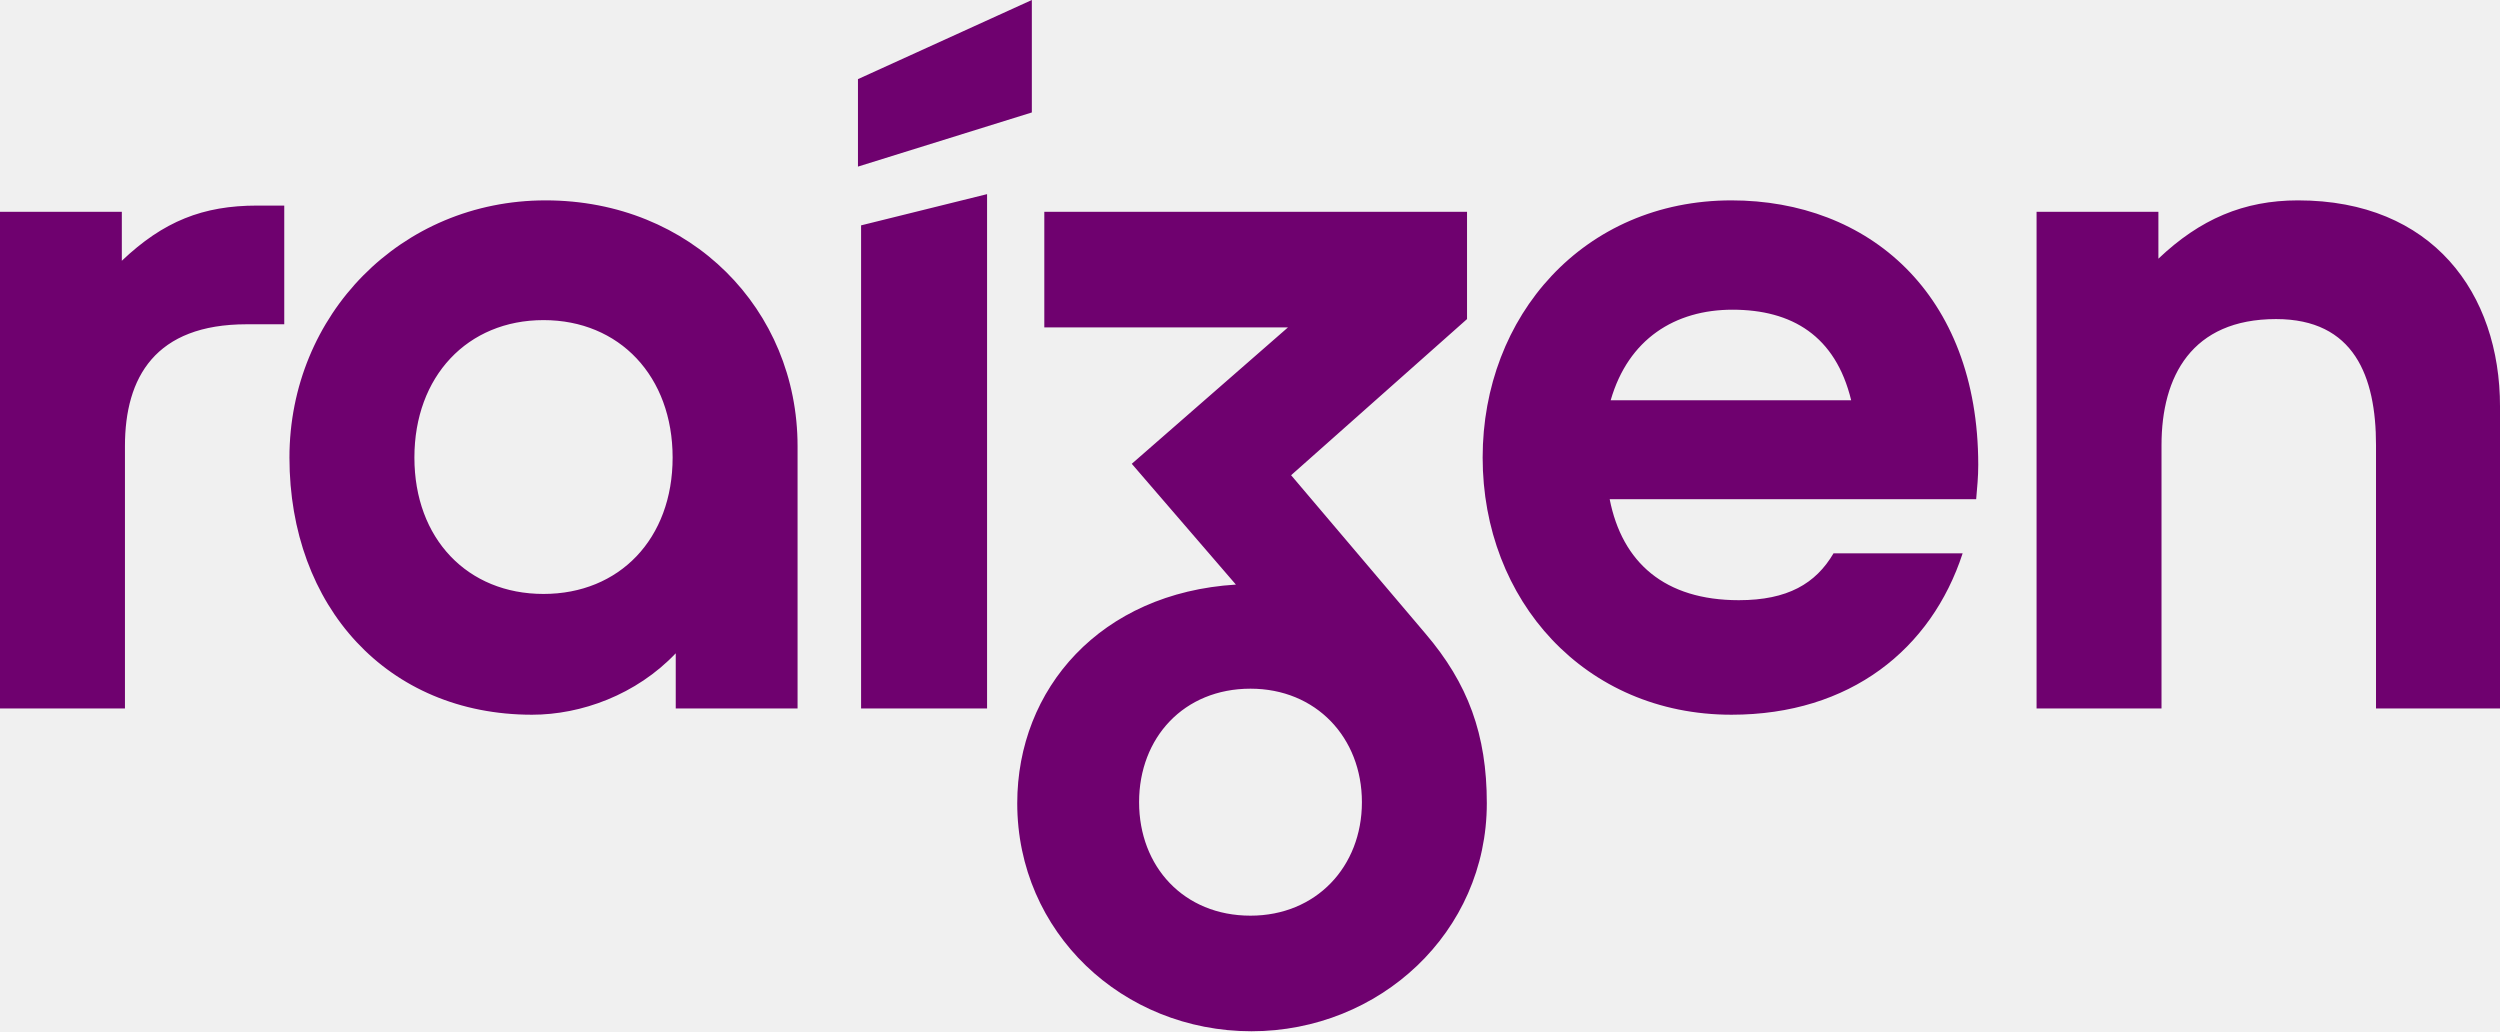
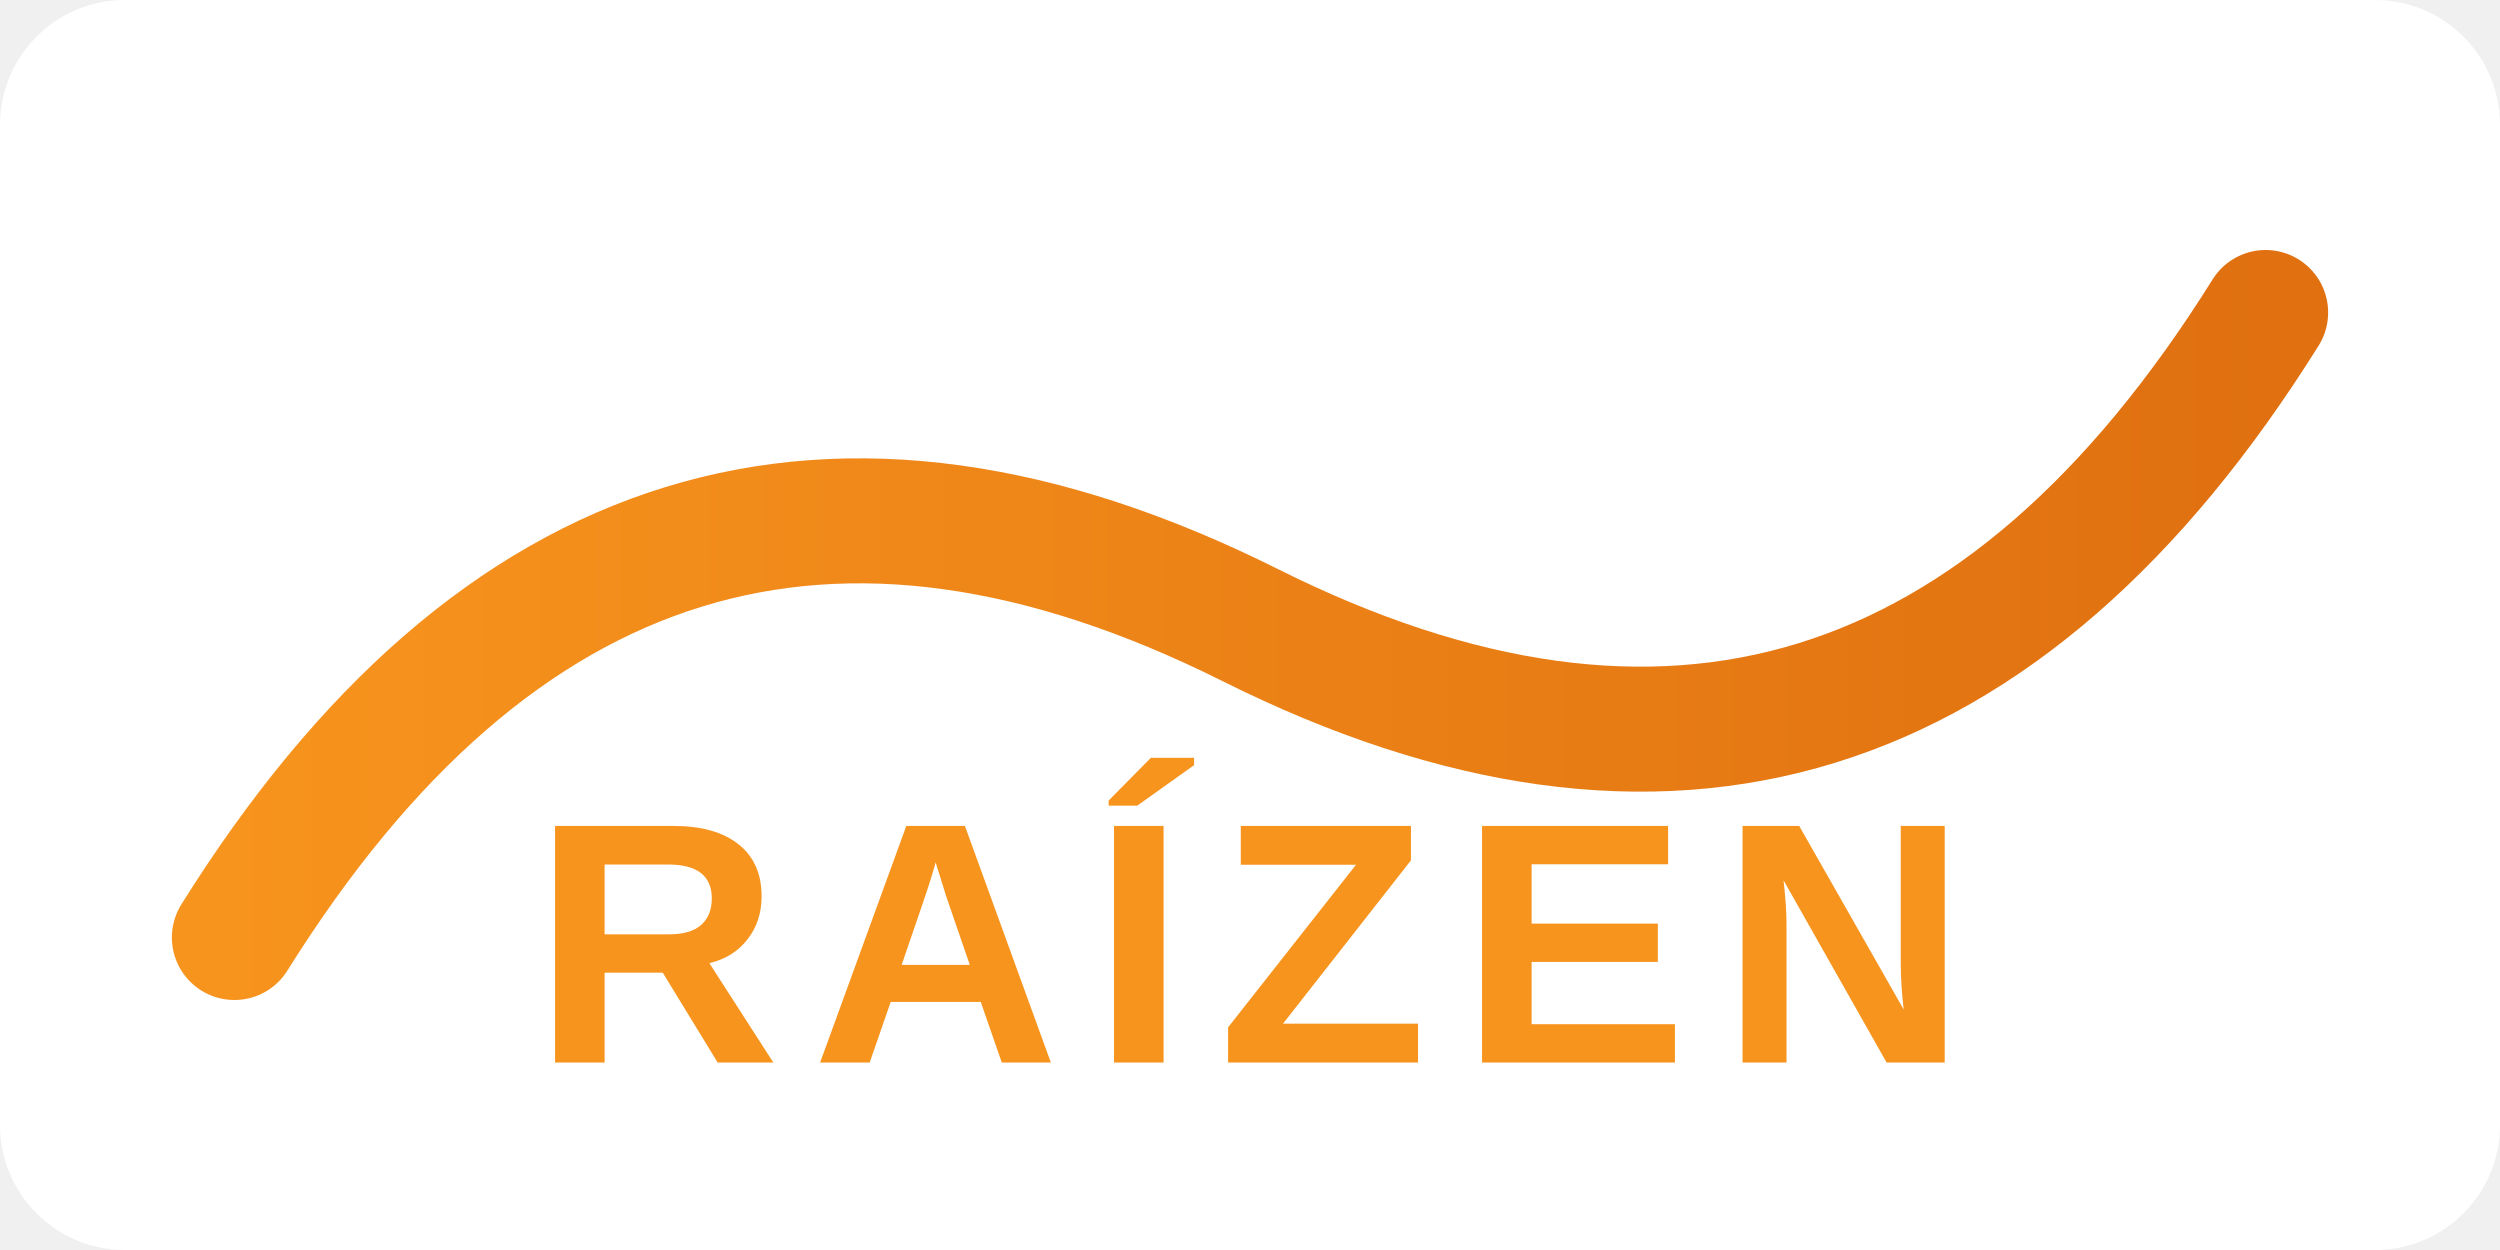
- <svg xmlns="http://www.w3.org/2000/svg" width="300" height="123.75" viewBox="0 0 300 123.75">
-   <path fill="#6F016F" d="M65.471,24.045c-17.367,0-30.737,13.744-30.737,30.861,0,17.866,11.746,30.861,29.113,30.861,5.872,0,12.494-2.375,17.242-7.372v6.621h14.619v-31.484c-0.001-16.368-12.745-29.487-30.237-29.487m-0.25,47.228c-9.121,0-15.493-6.622-15.493-16.367s6.372-16.493,15.493-16.493,15.494,6.748,15.494,16.493-6.373,16.367-15.494,16.367m38.109,13.744h15.118v-61.72l-15.118,3.747v57.973zm-88.711-53.725v-5.872h-14.619v59.597h14.994v-31.485c0-8.247,3.624-14.619,14.618-14.619h4.499v-14.244h-3.249c-6.498,0-11.246,1.874-16.243,6.623m140.31,25.738l21.115-18.741v-12.87h-50.727v13.87h29.238l-18.742,16.367,12.494,14.494c-16.242,0.999-26.238,12.493-26.238,26.238,0,15.492,12.619,27.362,28.112,27.362,15.367,0,28.237-11.87,28.237-27.362,0-8.247-2.25-14.369-7.372-20.365l-16.11-18.993zm-4.87,52.85c-7.996,0-13.368-5.871-13.368-13.62,0-7.744,5.373-13.618,13.368-13.618,7.873,0,13.37,5.874,13.37,13.618,0,7.75-5.5,13.62-13.37,13.62m57.72-85.835c-17.742,0-29.861,13.869-29.861,30.861,0,17.117,12.245,30.861,29.861,30.861,14.244,0,23.989-7.872,27.738-19.367h-15.494c-2.124,3.623-5.496,5.623-11.368,5.623-8.872,0-13.994-4.497-15.494-12.12h43.98c0.125-1.5,0.249-2.624,0.249-4.123-0.01-20.615-13.25-31.735-29.62-31.735m-14.49,23.989c2.123-7.372,7.745-10.87,14.617-10.87,7.122,0,12.369,3.124,14.244,10.87h-28.861zm82.47-23.989c-6.498,0-11.744,2.25-16.742,6.998v-5.623h-14.619v59.597h14.993v-31.61c0-8.245,3.624-15.118,13.744-15.118,9.371,0,11.995,6.873,11.995,15.118v31.61h14.88v-36.233c0-13.619-8.12-24.739-24.24-24.739m-151.94-24.045l-20.866,9.496v10.496l20.866-6.498v-13.494z" />
+ <svg xmlns="http://www.w3.org/2000/svg" viewBox="0 0 160 80" width="200" height="100">
+   <defs>
+     <linearGradient id="rzGrad" x1="0%" y1="0%" x2="100%" y2="0%">
+       <stop offset="0%" stop-color="#F7941D" />
+       <stop offset="100%" stop-color="#E07010" />
+     </linearGradient>
+   </defs>
+   <rect x="0" y="0" width="160" height="80" rx="8" fill="white" />
+   <path d="M15 60 Q40 20 80 40 Q120 60 145 20" stroke="url(#rzGrad)" stroke-width="8" fill="none" stroke-linecap="round" />
+   <text x="80" y="68" font-family="'Arial','Helvetica',sans-serif" font-weight="700" font-size="22" fill="#F7941D" text-anchor="middle" letter-spacing="2">RAÍZEN</text>
</svg>
